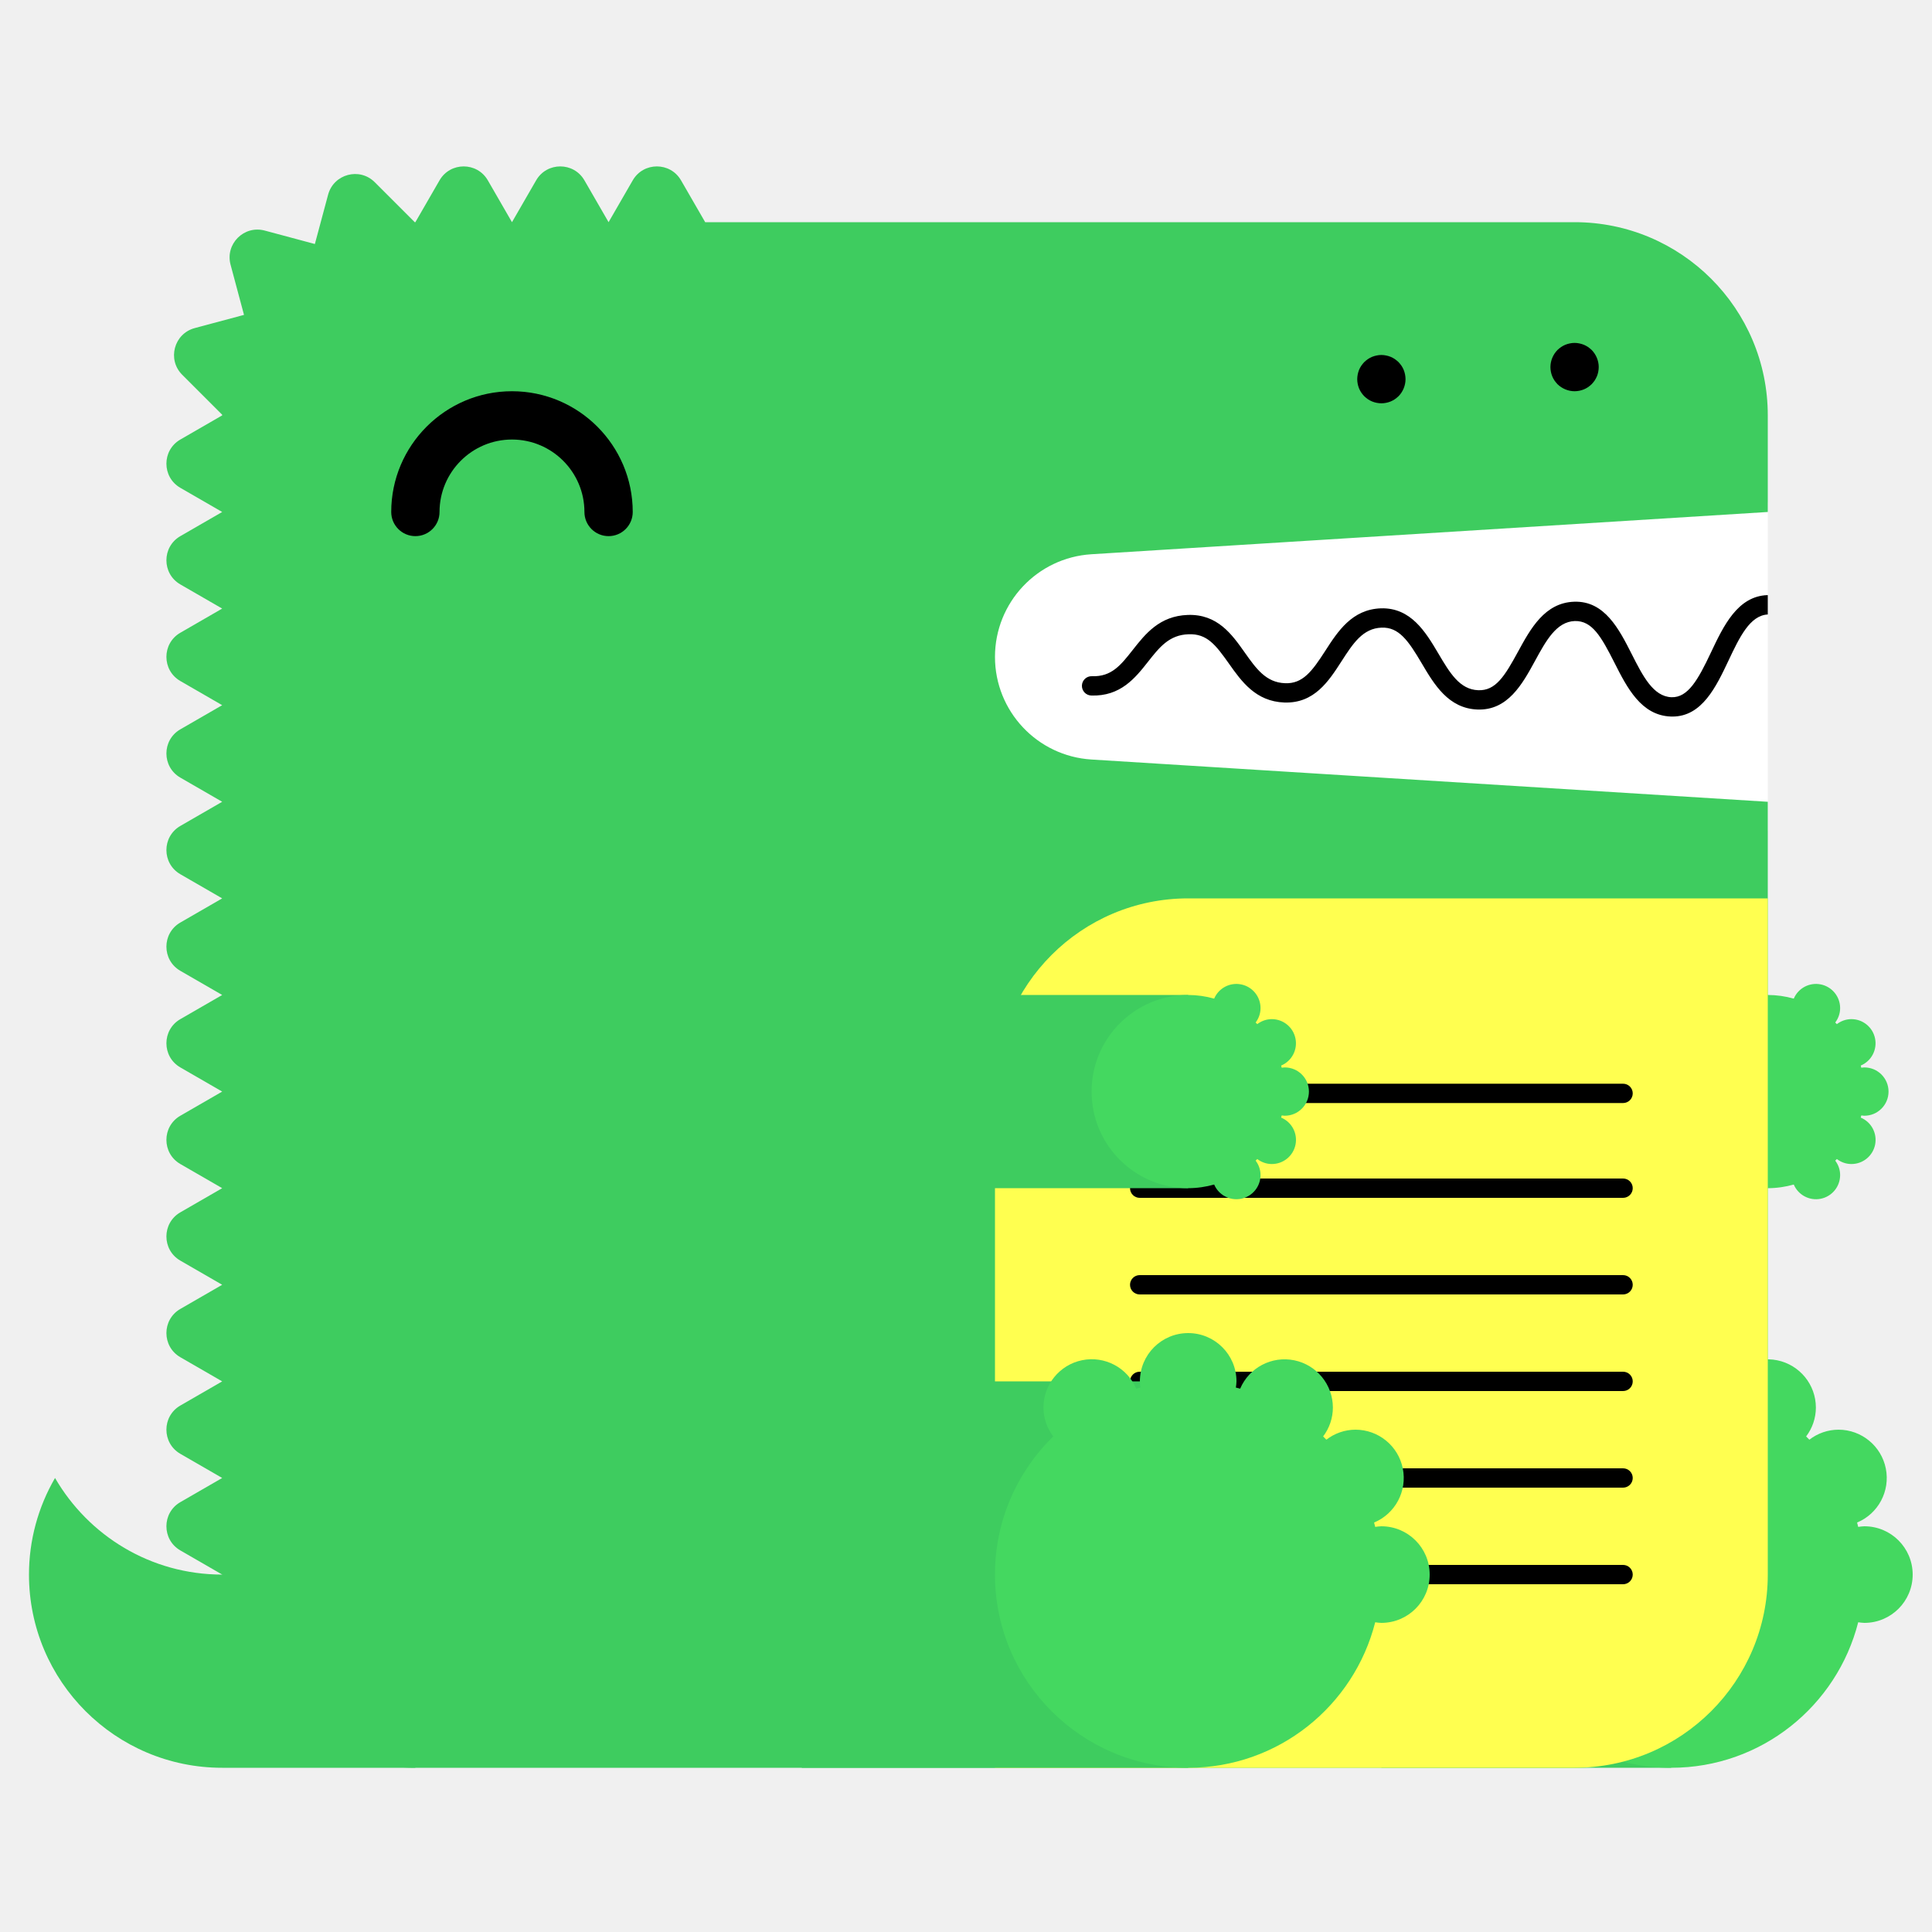
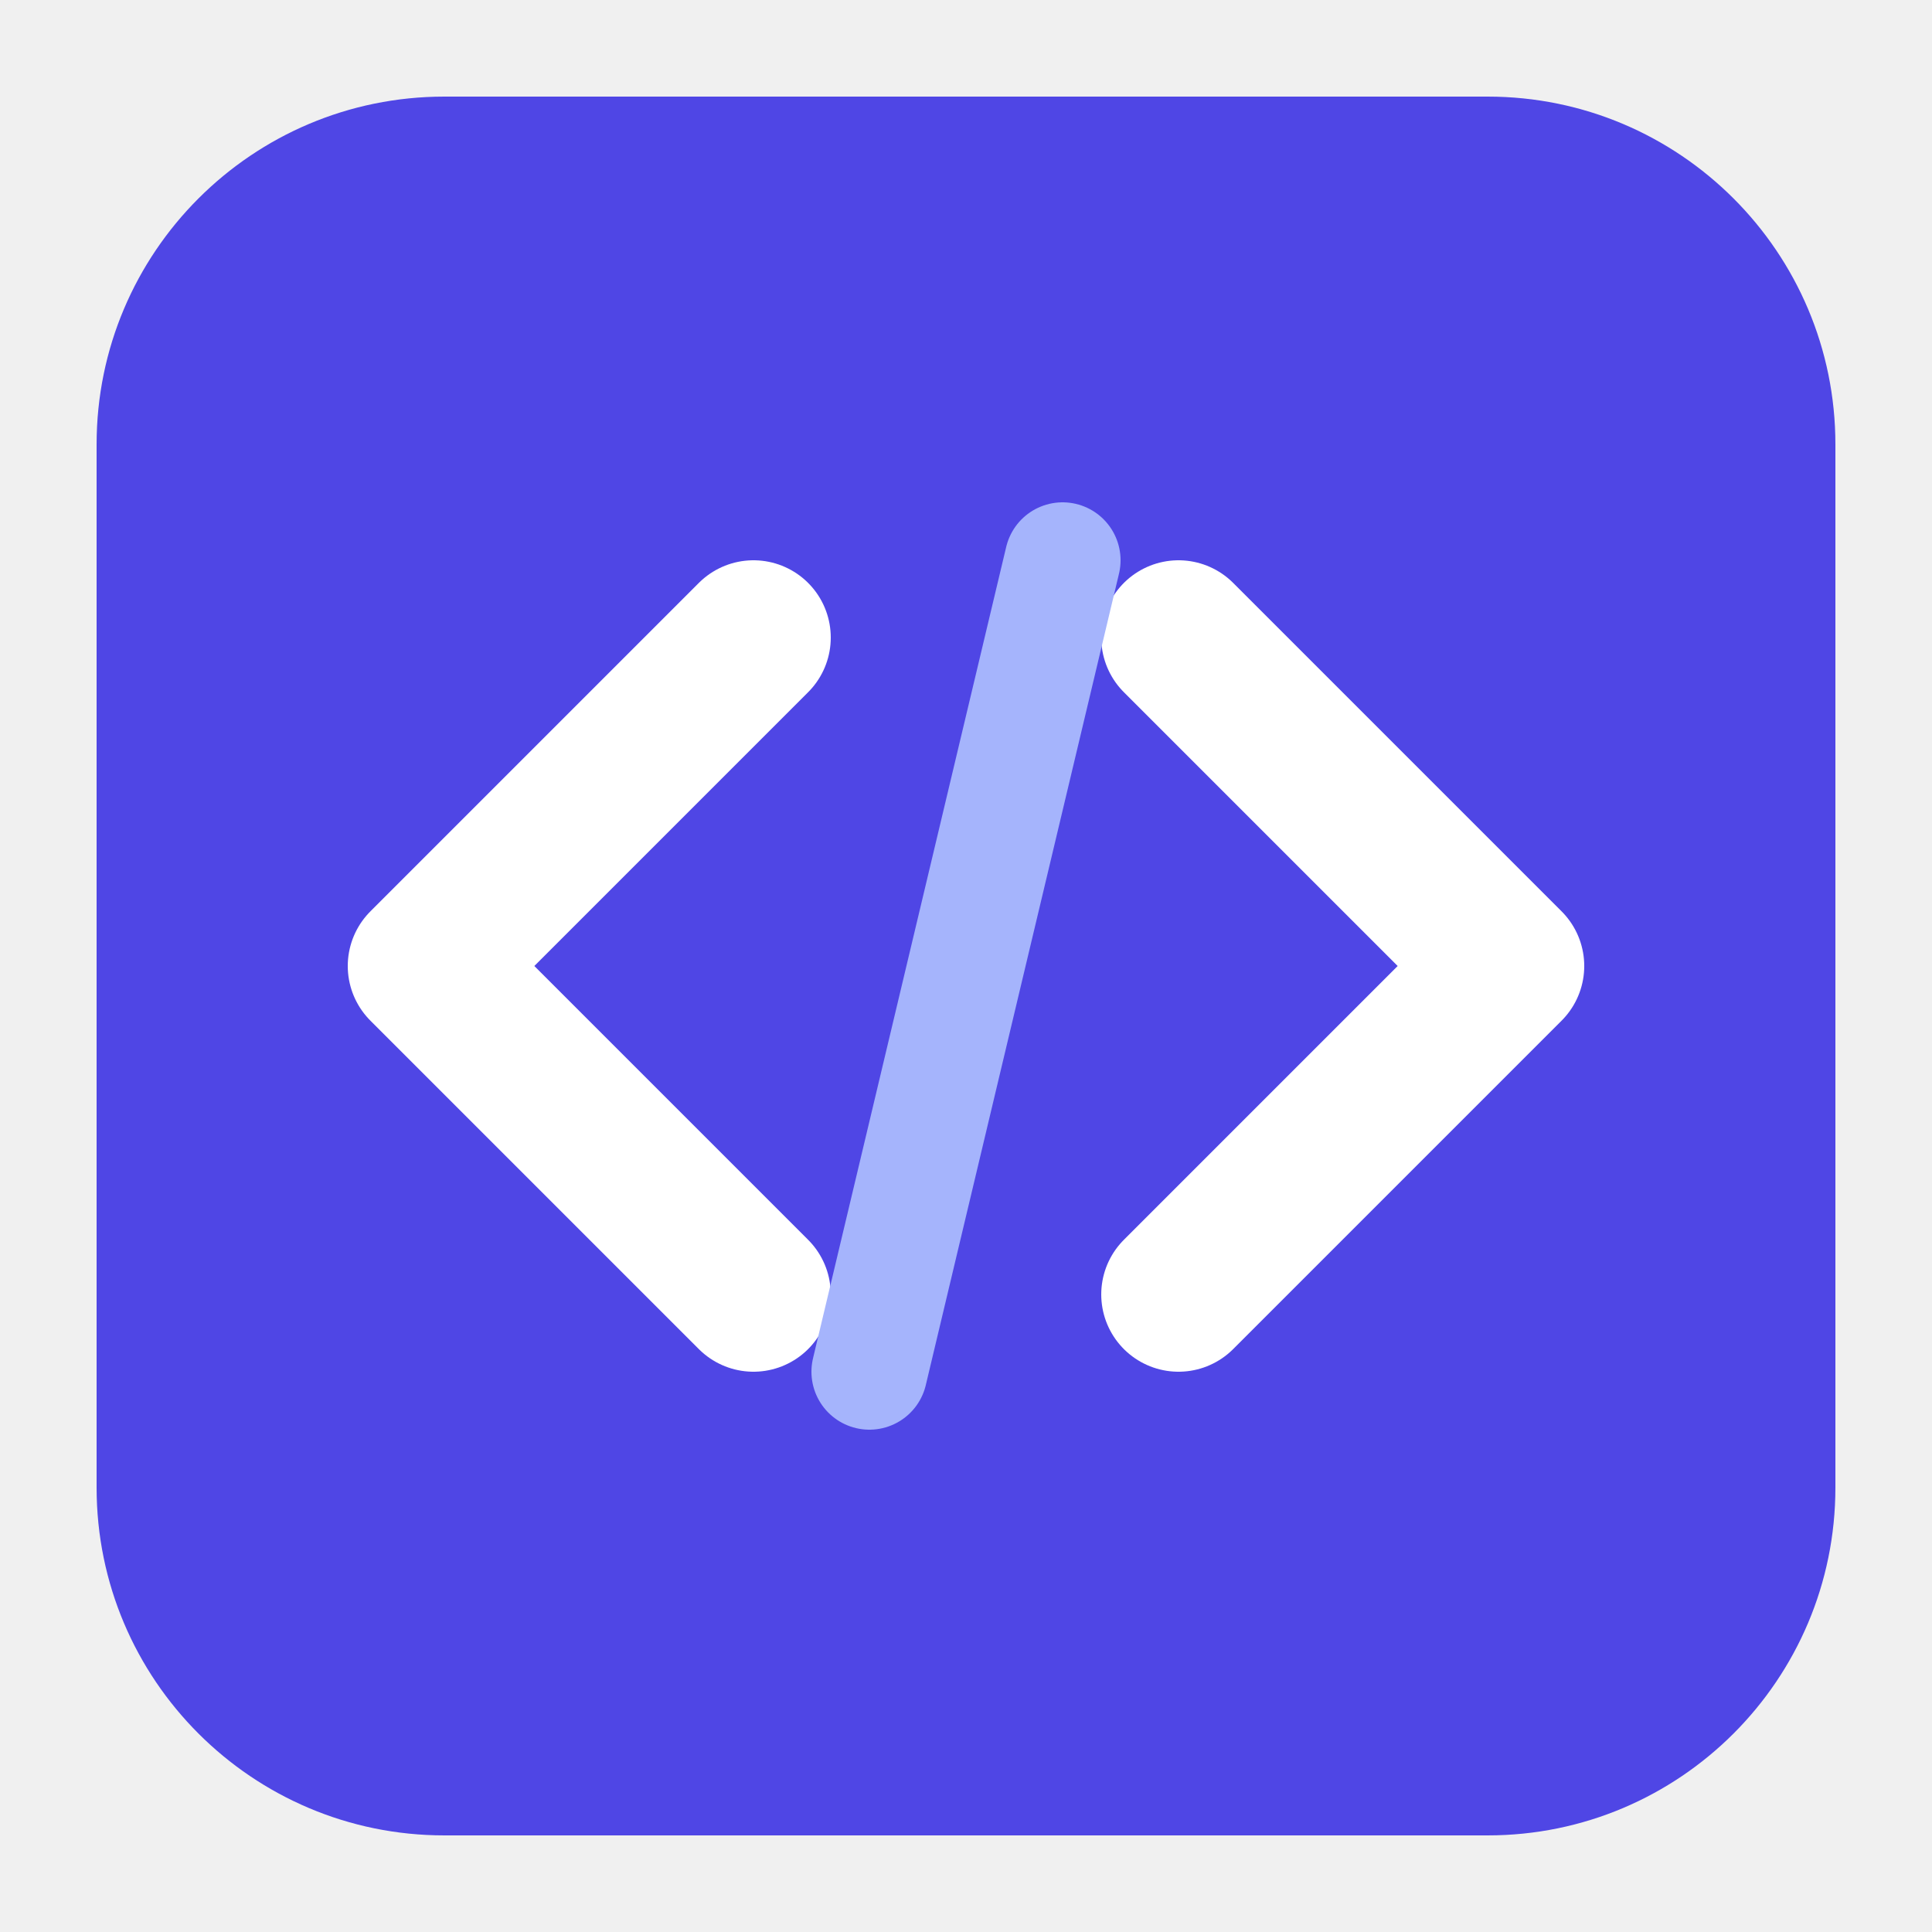
<svg xmlns="http://www.w3.org/2000/svg" width="200" height="200" viewBox="0 0 200 200">
-   <g fill="none" fill-rule="evenodd">
-     <path fill="#FFF" d="M99 52h84v34H99z" />
-     <path d="M23 163c-7.398 0-13.843-4.027-17.303-10A19.886 19.886 0 0 0 3 163c0 11.046 8.954 20 20 20h20v-20H23z" fill="#3ECC5F" />
-     <path d="M112.98 57.376L183 53V43c0-11.046-8.954-20-20-20H73l-2.5-4.33c-1.112-1.925-3.889-1.925-5 0L63 23l-2.5-4.33c-1.111-1.925-3.889-1.925-5 0L53 23l-2.5-4.33c-1.111-1.925-3.889-1.925-5 0L43 23c-.022 0-.042.003-.065.003l-4.142-4.141c-1.57-1.571-4.252-.853-4.828 1.294l-1.369 5.104-5.192-1.392c-2.148-.575-4.111 1.389-3.535 3.536l1.39 5.193-5.102 1.367c-2.148.576-2.867 3.259-1.296 4.83l4.142 4.142c0 .021-.003.042-.003.064l-4.33 2.5c-1.925 1.111-1.925 3.889 0 5L23 53l-4.33 2.5c-1.925 1.111-1.925 3.889 0 5L23 63l-4.33 2.5c-1.925 1.111-1.925 3.889 0 5L23 73l-4.33 2.5c-1.925 1.111-1.925 3.889 0 5L23 83l-4.33 2.5c-1.925 1.111-1.925 3.889 0 5L23 93l-4.33 2.5c-1.925 1.111-1.925 3.889 0 5L23 103l-4.33 2.5c-1.925 1.111-1.925 3.889 0 5L23 113l-4.33 2.5c-1.925 1.111-1.925 3.889 0 5L23 123l-4.33 2.5c-1.925 1.111-1.925 3.889 0 5L23 133l-4.33 2.5c-1.925 1.111-1.925 3.889 0 5L23 143l-4.33 2.5c-1.925 1.111-1.925 3.889 0 5L23 153l-4.33 2.5c-1.925 1.111-1.925 3.889 0 5L23 163c0 11.046 8.954 20 20 20h120c11.046 0 20-8.954 20-20V83l-70.02-4.376A10.645 10.645 0 0 1 103 68c0-5.621 4.37-10.273 9.98-10.624" fill="#3ECC5F" />
-     <path fill="#3ECC5F" d="M143 183h30v-40h-30z" />
-     <path d="M193 158c-.219 0-.428.037-.639.064-.038-.15-.074-.301-.116-.451A5 5 0 0 0 190.32 148a4.96 4.96 0 0 0-3.016 1.036 26.531 26.531 0 0 0-.335-.336 4.955 4.955 0 0 0 1.011-2.987 5 5 0 0 0-9.599-1.959c-.148-.042-.297-.077-.445-.115.027-.211.064-.42.064-.639a5 5 0 0 0-5-5 5 5 0 0 0-5 5c0 .219.037.428.064.639-.148.038-.297.073-.445.115a4.998 4.998 0 0 0-9.599 1.959c0 1.125.384 2.151 1.011 2.987-3.717 3.632-6.031 8.693-6.031 14.3 0 11.046 8.954 20 20 20 9.339 0 17.16-6.41 19.361-15.064.211.027.42.064.639.064a5 5 0 0 0 5-5 5 5 0 0 0-5-5" fill="#44D860" />
-     <path fill="#3ECC5F" d="M153 123h30v-20h-30z" />
-     <path d="M193 115.5a2.5 2.5 0 1 0 0-5c-.109 0-.214.019-.319.032-.02-.075-.037-.15-.058-.225a2.501 2.501 0 0 0-.963-4.807c-.569 0-1.088.197-1.508.518a6.653 6.653 0 0 0-.168-.168c.314-.417.506-.931.506-1.494a2.5 2.5 0 0 0-4.8-.979A9.987 9.987 0 0 0 183 103c-5.522 0-10 4.478-10 10s4.478 10 10 10c.934 0 1.833-.138 2.69-.377a2.5 2.5 0 0 0 4.8-.979c0-.563-.192-1.077-.506-1.494.057-.055.113-.111.168-.168.42.321.939.518 1.508.518a2.5 2.5 0 0 0 .963-4.807c.021-.074.038-.15.058-.225.105.013.21.032.319.032" fill="#44D860" />
-     <path d="M63 55.5a2.5 2.5 0 0 1-2.5-2.5c0-4.136-3.364-7.5-7.5-7.5s-7.5 3.364-7.5 7.5a2.5 2.5 0 1 1-5 0c0-6.893 5.607-12.5 12.5-12.5S65.5 46.107 65.5 53a2.5 2.5 0 0 1-2.5 2.5" fill="#000" />
-     <path d="M103 183h60c11.046 0 20-8.954 20-20V93h-60c-11.046 0-20 8.954-20 20v70z" fill="#FFFF50" />
-     <path d="M168.02 124h-50.04a1 1 0 1 1 0-2h50.04a1 1 0 1 1 0 2m0 20h-50.04a1 1 0 1 1 0-2h50.04a1 1 0 1 1 0 2m0 20h-50.04a1 1 0 1 1 0-2h50.04a1 1 0 1 1 0 2m0-49.814h-50.04a1 1 0 1 1 0-2h50.04a1 1 0 1 1 0 2m0 19.814h-50.04a1 1 0 1 1 0-2h50.04a1 1 0 1 1 0 2m0 20h-50.04a1 1 0 1 1 0-2h50.04a1 1 0 1 1 0 2M183 61.611c-.012 0-.022-.006-.034-.005-3.09.105-4.552 3.196-5.842 5.923-1.346 2.85-2.387 4.703-4.093 4.647-1.889-.068-2.969-2.202-4.113-4.46-1.314-2.594-2.814-5.536-5.963-5.426-3.046.104-4.513 2.794-5.807 5.167-1.377 2.528-2.314 4.065-4.121 3.994-1.927-.07-2.951-1.805-4.136-3.813-1.321-2.236-2.848-4.75-5.936-4.664-2.994.103-4.465 2.385-5.763 4.4-1.373 2.13-2.335 3.428-4.165 3.351-1.973-.07-2.992-1.51-4.171-3.177-1.324-1.873-2.816-3.993-5.895-3.89-2.928.1-4.399 1.97-5.696 3.618-1.232 1.564-2.194 2.802-4.229 2.724a1 1 0 0 0-.072 2c3.017.101 4.545-1.8 5.872-3.487 1.177-1.496 2.193-2.787 4.193-2.855 1.926-.082 2.829 1.115 4.195 3.045 1.297 1.834 2.769 3.914 5.731 4.021 3.103.104 4.596-2.215 5.918-4.267 1.182-1.834 2.202-3.417 4.15-3.484 1.793-.067 2.769 1.35 4.145 3.681 1.297 2.197 2.766 4.686 5.787 4.796 3.125.108 4.634-2.62 5.949-5.035 1.139-2.088 2.214-4.06 4.119-4.126 1.793-.042 2.728 1.595 4.111 4.33 1.292 2.553 2.757 5.445 5.825 5.556l.169.003c3.064 0 4.518-3.075 5.805-5.794 1.139-2.41 2.217-4.68 4.067-4.773v-2z" fill="#000" />
-     <path fill="#3ECC5F" d="M83 183h40v-40H83z" />
-     <path d="M143 158c-.219 0-.428.037-.639.064-.038-.15-.074-.301-.116-.451A5 5 0 0 0 140.32 148a4.96 4.96 0 0 0-3.016 1.036 26.531 26.531 0 0 0-.335-.336 4.955 4.955 0 0 0 1.011-2.987 5 5 0 0 0-9.599-1.959c-.148-.042-.297-.077-.445-.115.027-.211.064-.42.064-.639a5 5 0 0 0-5-5 5 5 0 0 0-5 5c0 .219.037.428.064.639-.148.038-.297.073-.445.115a4.998 4.998 0 0 0-9.599 1.959c0 1.125.384 2.151 1.011 2.987-3.717 3.632-6.031 8.693-6.031 14.3 0 11.046 8.954 20 20 20 9.339 0 17.16-6.41 19.361-15.064.211.027.42.064.639.064a5 5 0 0 0 5-5 5 5 0 0 0-5-5" fill="#44D860" />
-     <path fill="#3ECC5F" d="M83 123h40v-20H83z" />
-     <path d="M133 115.5a2.5 2.5 0 1 0 0-5c-.109 0-.214.019-.319.032-.02-.075-.037-.15-.058-.225a2.501 2.501 0 0 0-.963-4.807c-.569 0-1.088.197-1.508.518a6.653 6.653 0 0 0-.168-.168c.314-.417.506-.931.506-1.494a2.5 2.5 0 0 0-4.8-.979A9.987 9.987 0 0 0 123 103c-5.522 0-10 4.478-10 10s4.478 10 10 10c.934 0 1.833-.138 2.69-.377a2.5 2.5 0 0 0 4.8-.979c0-.563-.192-1.077-.506-1.494.057-.055.113-.111.168-.168.42.321.939.518 1.508.518a2.5 2.5 0 0 0 .963-4.807c.021-.074.038-.15.058-.225.105.013.21.032.319.032" fill="#44D860" />
-     <path d="M143 41.75c-.16 0-.33-.02-.49-.05a2.52 2.52 0 0 1-.47-.14c-.15-.06-.29-.14-.431-.23-.13-.09-.259-.2-.38-.31-.109-.12-.219-.24-.309-.38s-.17-.28-.231-.43a2.619 2.619 0 0 1-.189-.96c0-.16.02-.33.05-.49.03-.16.08-.31.139-.47.061-.15.141-.29.231-.43.09-.13.2-.26.309-.38.121-.11.25-.22.38-.31.141-.09.281-.17.431-.23.149-.06.31-.11.47-.14.32-.07.65-.07.98 0 .159.03.32.08.47.14.149.06.29.14.43.23.13.09.259.2.38.31.11.12.22.25.31.38.09.14.17.28.23.43.06.16.11.31.14.47.029.16.05.33.05.49 0 .66-.271 1.31-.73 1.77-.121.11-.25.22-.38.31-.14.09-.281.17-.43.23a2.565 2.565 0 0 1-.96.19m20-1.25c-.66 0-1.3-.27-1.771-.73a3.802 3.802 0 0 1-.309-.38c-.09-.14-.17-.28-.231-.43a2.619 2.619 0 0 1-.189-.96c0-.66.27-1.3.729-1.77.121-.11.25-.22.38-.31.141-.09.281-.17.431-.23.149-.06.31-.11.47-.14.32-.07.66-.07.98 0 .159.03.32.08.47.14.149.06.29.14.43.23.13.09.259.2.38.31.459.47.73 1.11.73 1.77 0 .16-.021.33-.05.49-.03.16-.08.32-.14.47-.07.15-.14.29-.23.43-.09.13-.2.26-.31.38-.121.11-.25.22-.38.31-.14.09-.281.17-.43.23a2.565 2.565 0 0 1-.96.19" fill="#000" />
-   </g>
+   <rect x="10" y="10" width="180" height="180" rx="36" fill="#4f46e5" />
+   <path d="M78 66 L44 100 L78 134" fill="none" stroke="#fff" stroke-width="16" stroke-linecap="round" stroke-linejoin="round" />
+   <path d="M122 66 L156 100 L122 134" fill="none" stroke="#fff" stroke-width="16" stroke-linecap="round" stroke-linejoin="round" />
+   <path d="M110 58 L90 142" fill="none" stroke="#a5b4fc" stroke-width="12" stroke-linecap="round" />
</svg>
